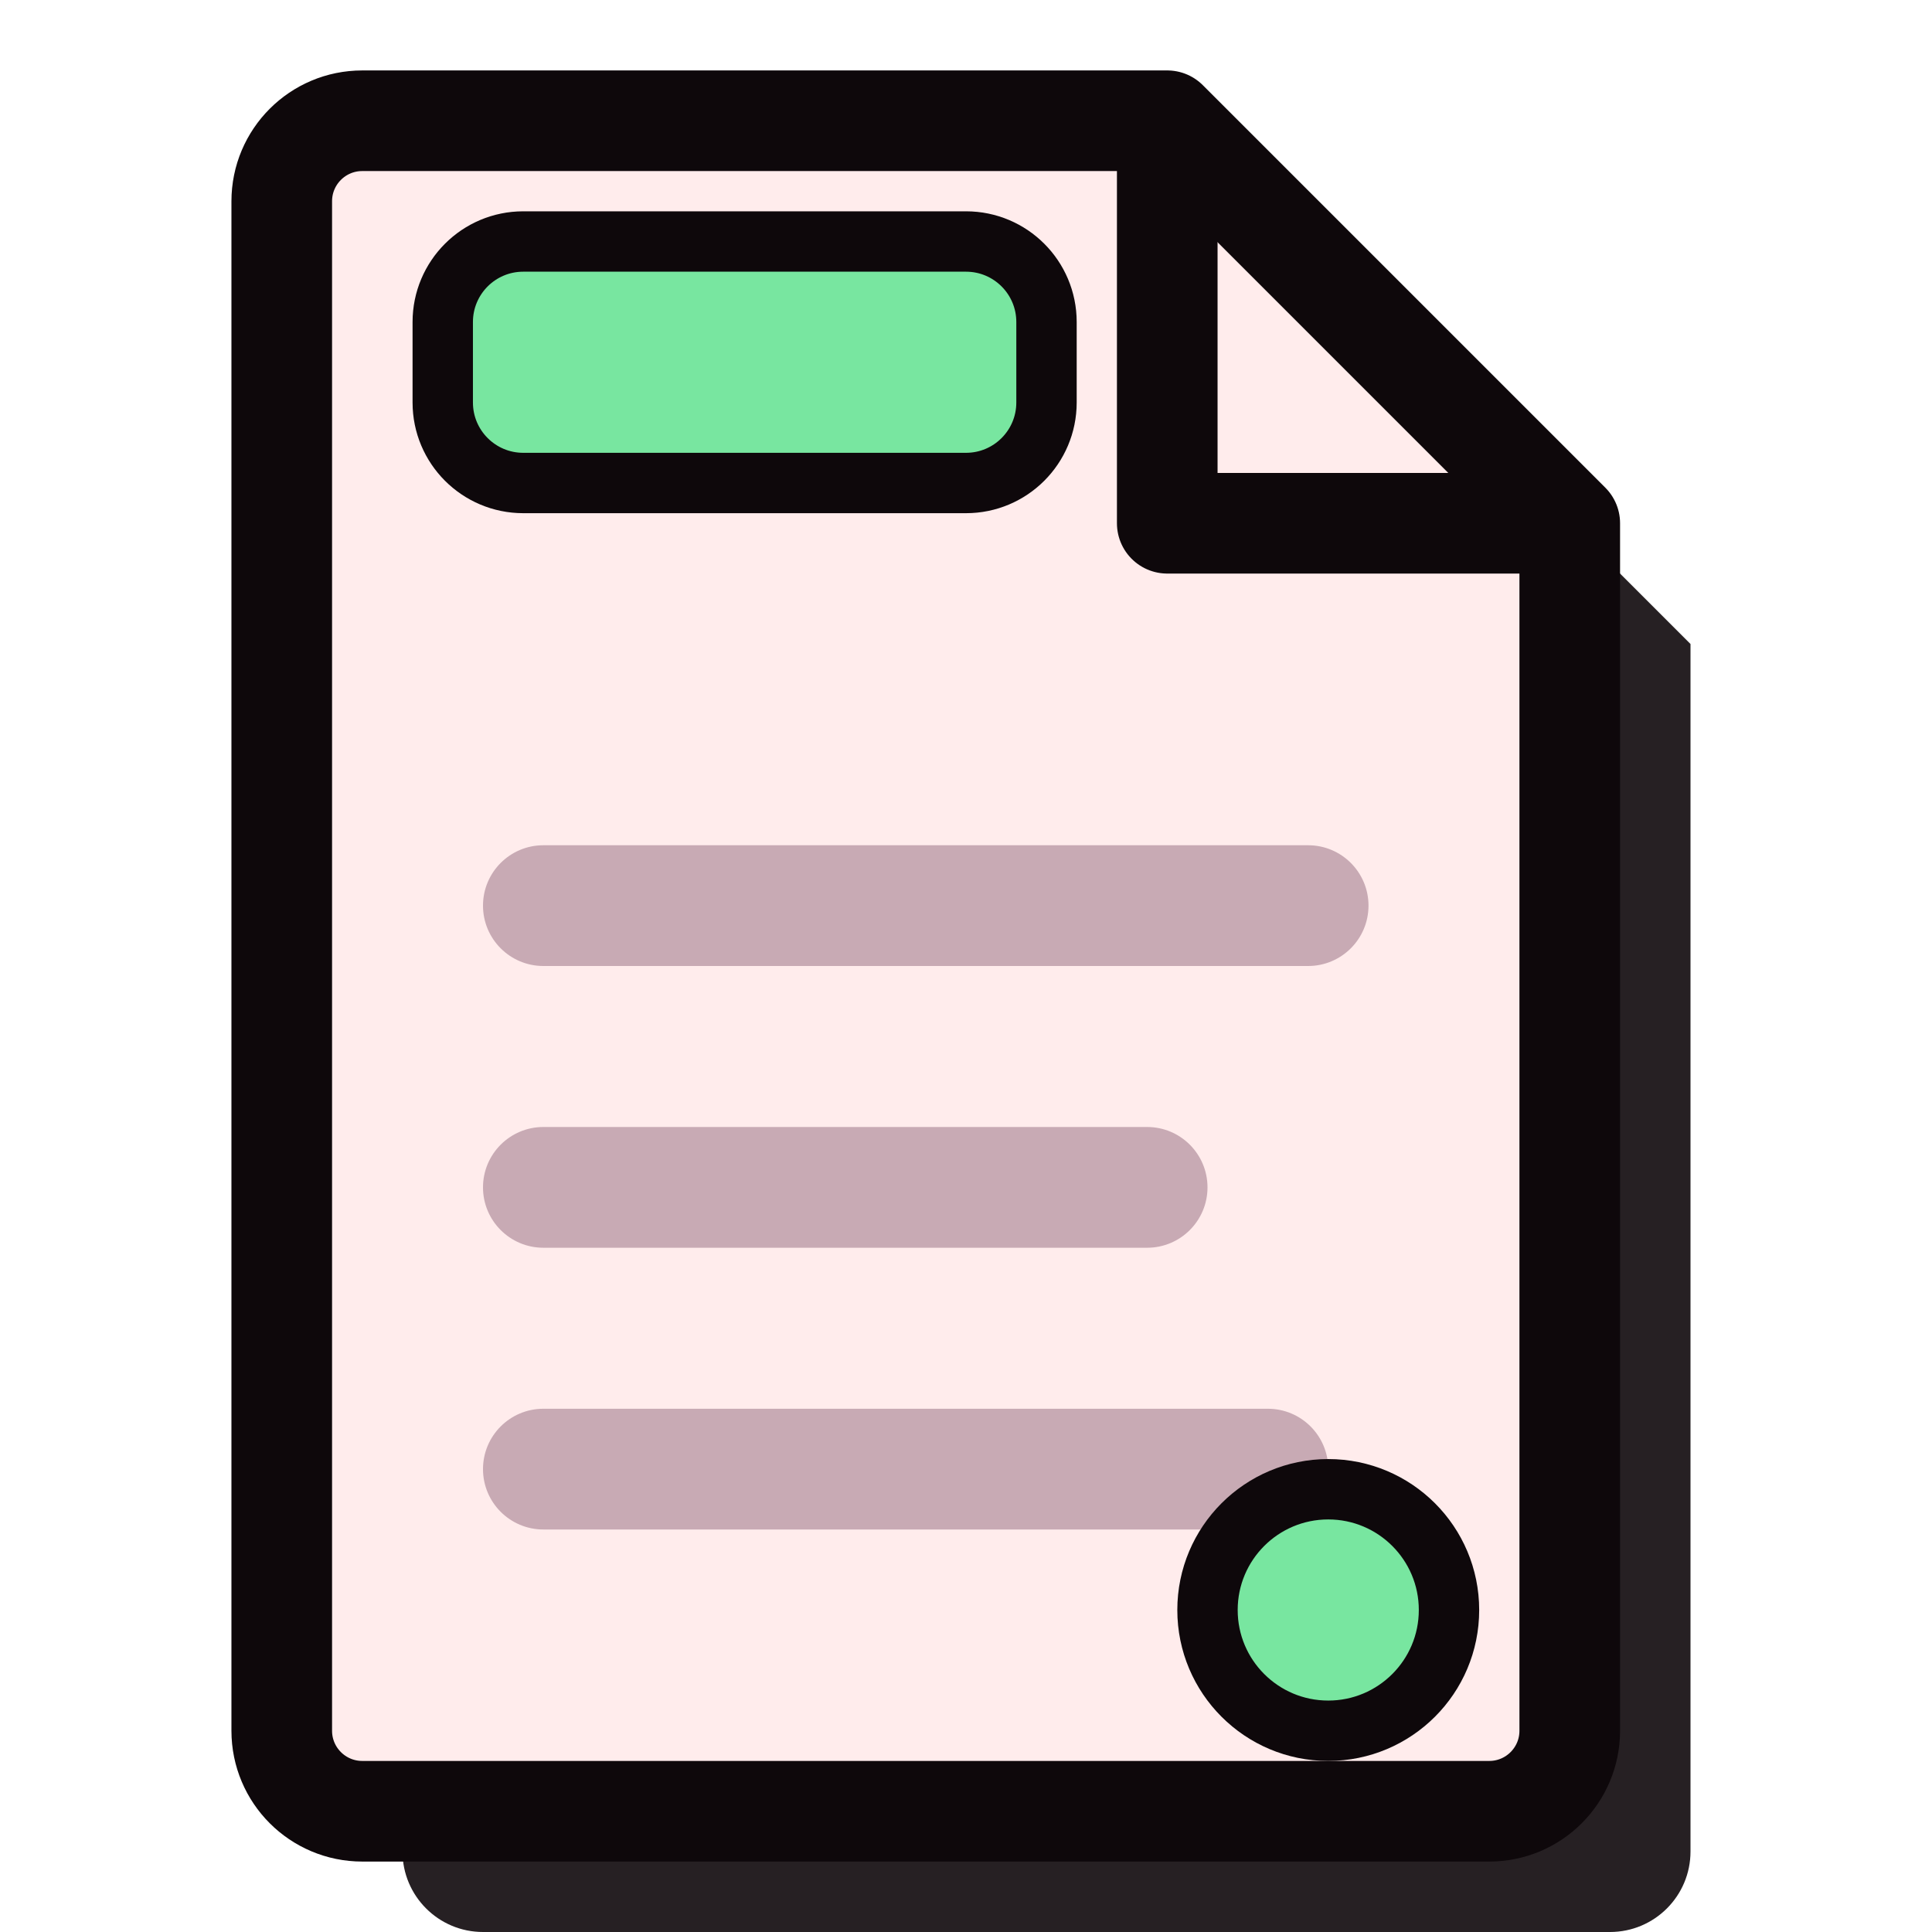
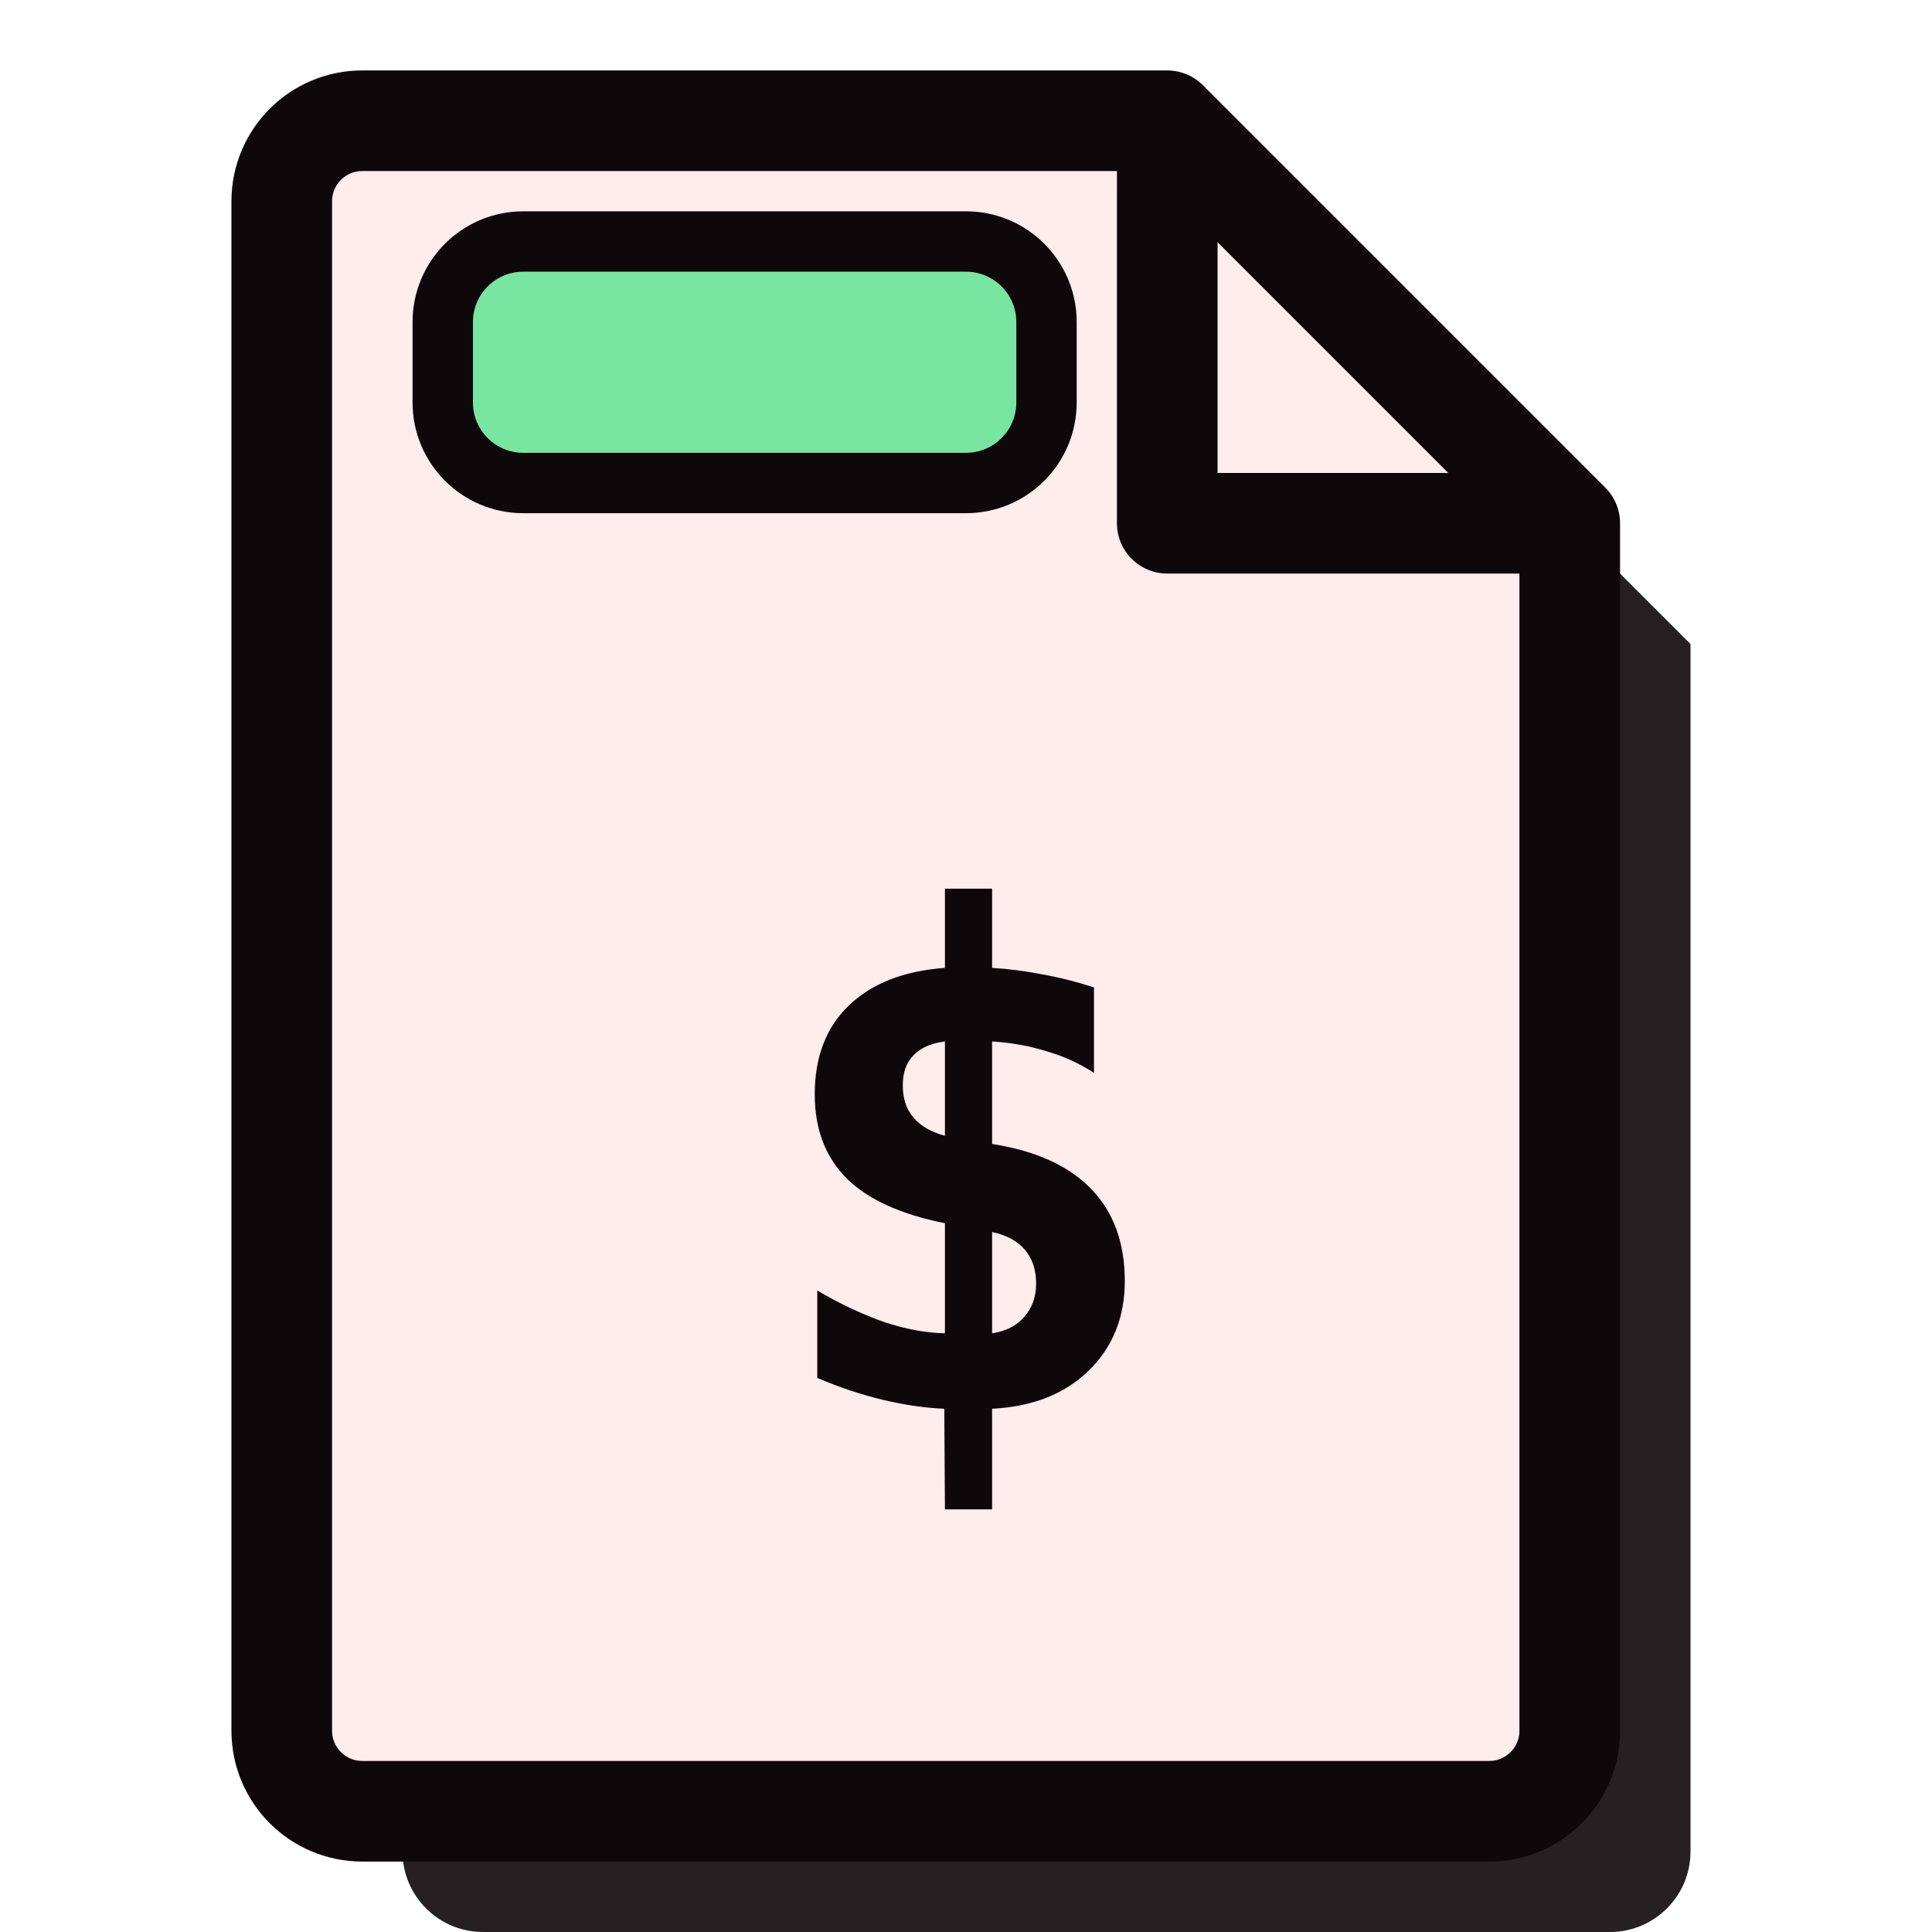
<svg xmlns="http://www.w3.org/2000/svg" width="48" height="48" viewBox="0 0 48 48">
  <path d="M9 3 H29 L39 13 V43 A2 2 0 0 1 37 45 H9 A2 2 0 0 1 7 43 V5 A2 2 0 0 1 9 3 Z" transform="translate(3 3)" fill="#0E080B" opacity="0.9" />
  <path d="M9 3 H29 L39 13 V43 A2 2 0 0 1 37 45 H9 A2 2 0 0 1 7 43 V5 A2 2 0 0 1 9 3 Z" fill="#FFECEC" stroke="#0E080B" stroke-width="2.5" stroke-linejoin="round" />
  <path d="M29 3 V13 H39" fill="none" stroke="#0E080B" stroke-width="2.5" stroke-linejoin="round" />
  <rect x="11" y="6" width="15" height="6" rx="2" fill="#78E6A0" stroke="#0E080B" stroke-width="1.5" />
-   <rect x="12" y="21" width="22" height="3" rx="1.5" fill="#C8AAB4" />
-   <rect x="12" y="28" width="18" height="3" rx="1.5" fill="#C8AAB4" />
-   <rect x="12" y="35" width="21" height="3" rx="1.5" fill="#C8AAB4" />
-   <circle cx="33" cy="40" r="3" fill="#78E6A0" stroke="#0E080B" stroke-width="1.5" />
+   <g transform="translate(24 29)">
+     <text x="0" y="6" text-anchor="middle" font-family="monospace" font-size="17" font-weight="700" fill="#0E080B">$</text>
+   </g>
</svg>
